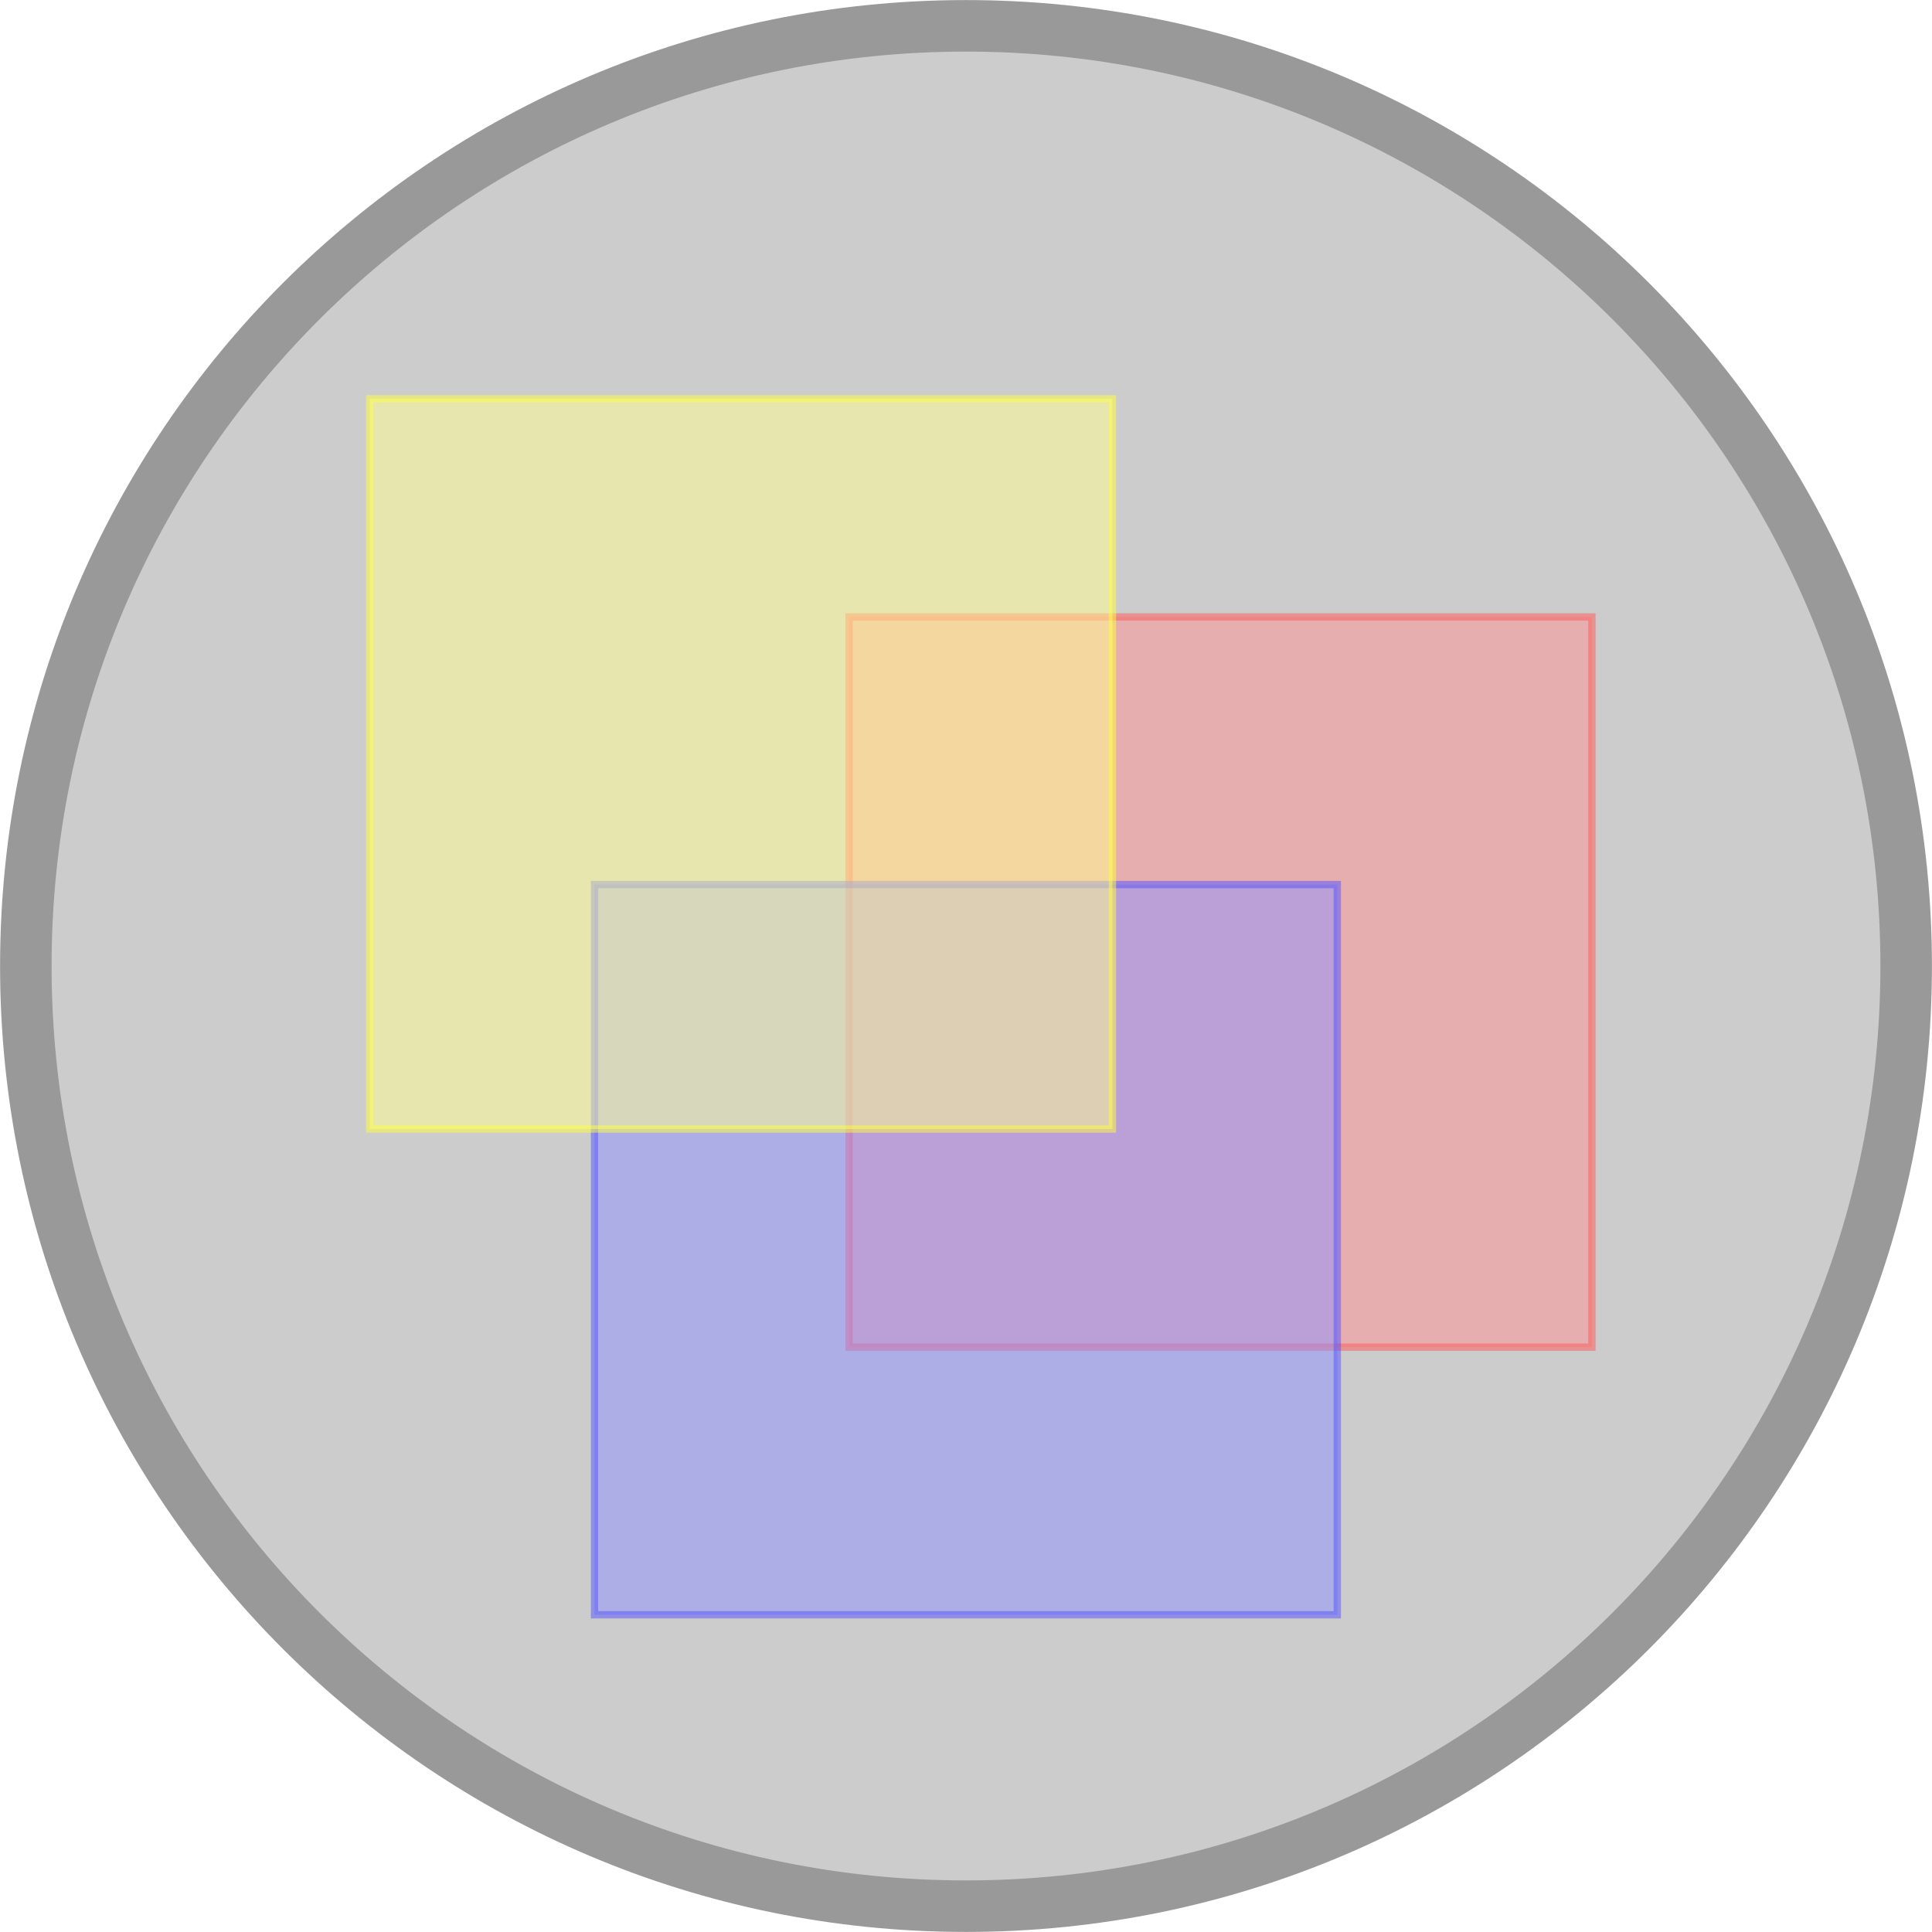
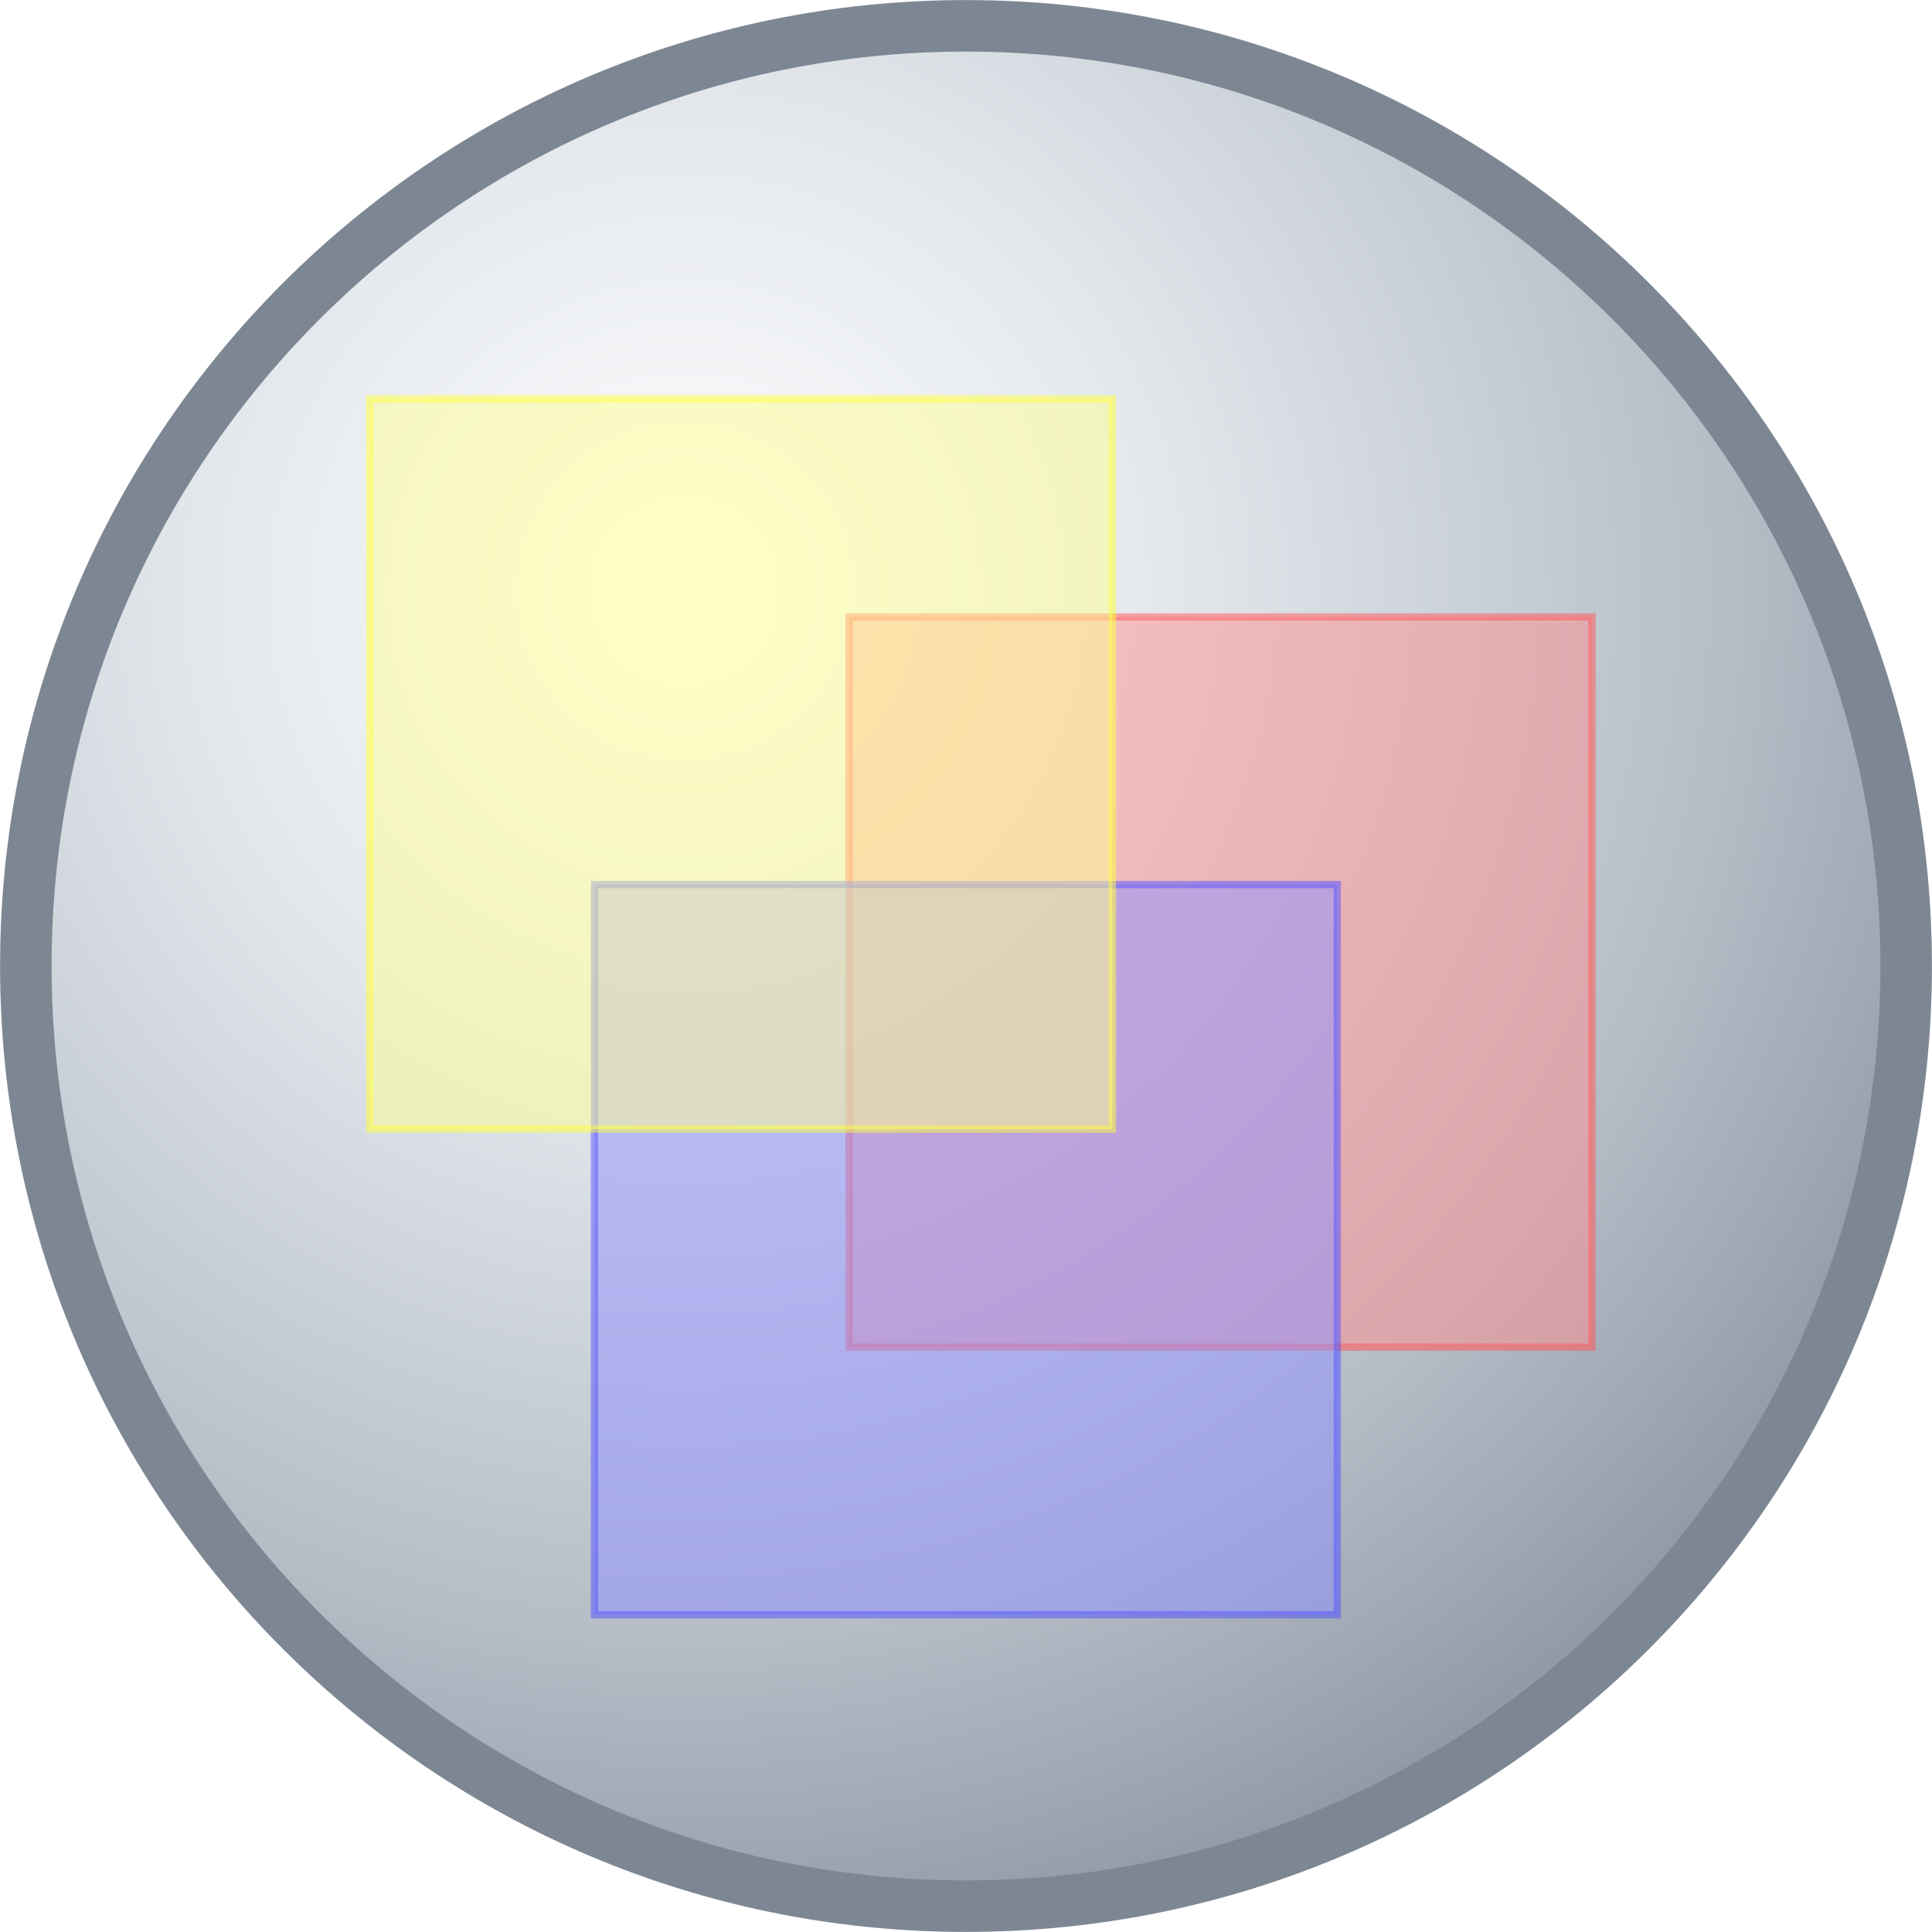
<svg xmlns="http://www.w3.org/2000/svg" width="300" height="300" version="1.1" id="svg6">
-   <defs id="defs6" />
-   <circle cx="150" cy="150" r="145.99" fill="#cccccc" stroke="#999999" stroke-width="8" id="circle1" />
+   <defs id="silverdefs">
+     <radialGradient id="silverSheen" cx="35%" cy="30%" r="75%">
+       <stop offset="0" stop-color="#ffffff" />
+       <stop offset="0.35" stop-color="#e3e7ec" />
+       <stop offset="0.75" stop-color="#b4bcc6" />
+       <stop offset="1" stop-color="#8e98a4" />
+     </radialGradient>
+   </defs>
+   <circle cx="150" cy="150" r="145.99" fill="url(#silverSheen)" stroke="#7d8793" stroke-width="8" id="circle1" />
  <rect style="fill:#ff9090;fill-opacity:0.5;stroke:#ff5858;stroke-width:1.135;stroke-dasharray:none;stroke-opacity:0.5" id="rect1-5-1" width="115.339" height="113.388" x="131.853" y="95.8" />
  <rect style="fill:#9090ff;fill-opacity:0.5;stroke:#5252ff;stroke-width:1.135;stroke-dasharray:none;stroke-opacity:0.5" id="rect1-5" width="115.339" height="113.388" x="92.316" y="137.355" />
  <rect style="fill:#ffff90;fill-opacity:0.5;stroke:#ffff3d;stroke-width:1.135;stroke-dasharray:none;stroke-opacity:0.5" id="rect1" width="115.339" height="113.388" x="57.399" y="61.929" />
</svg>
